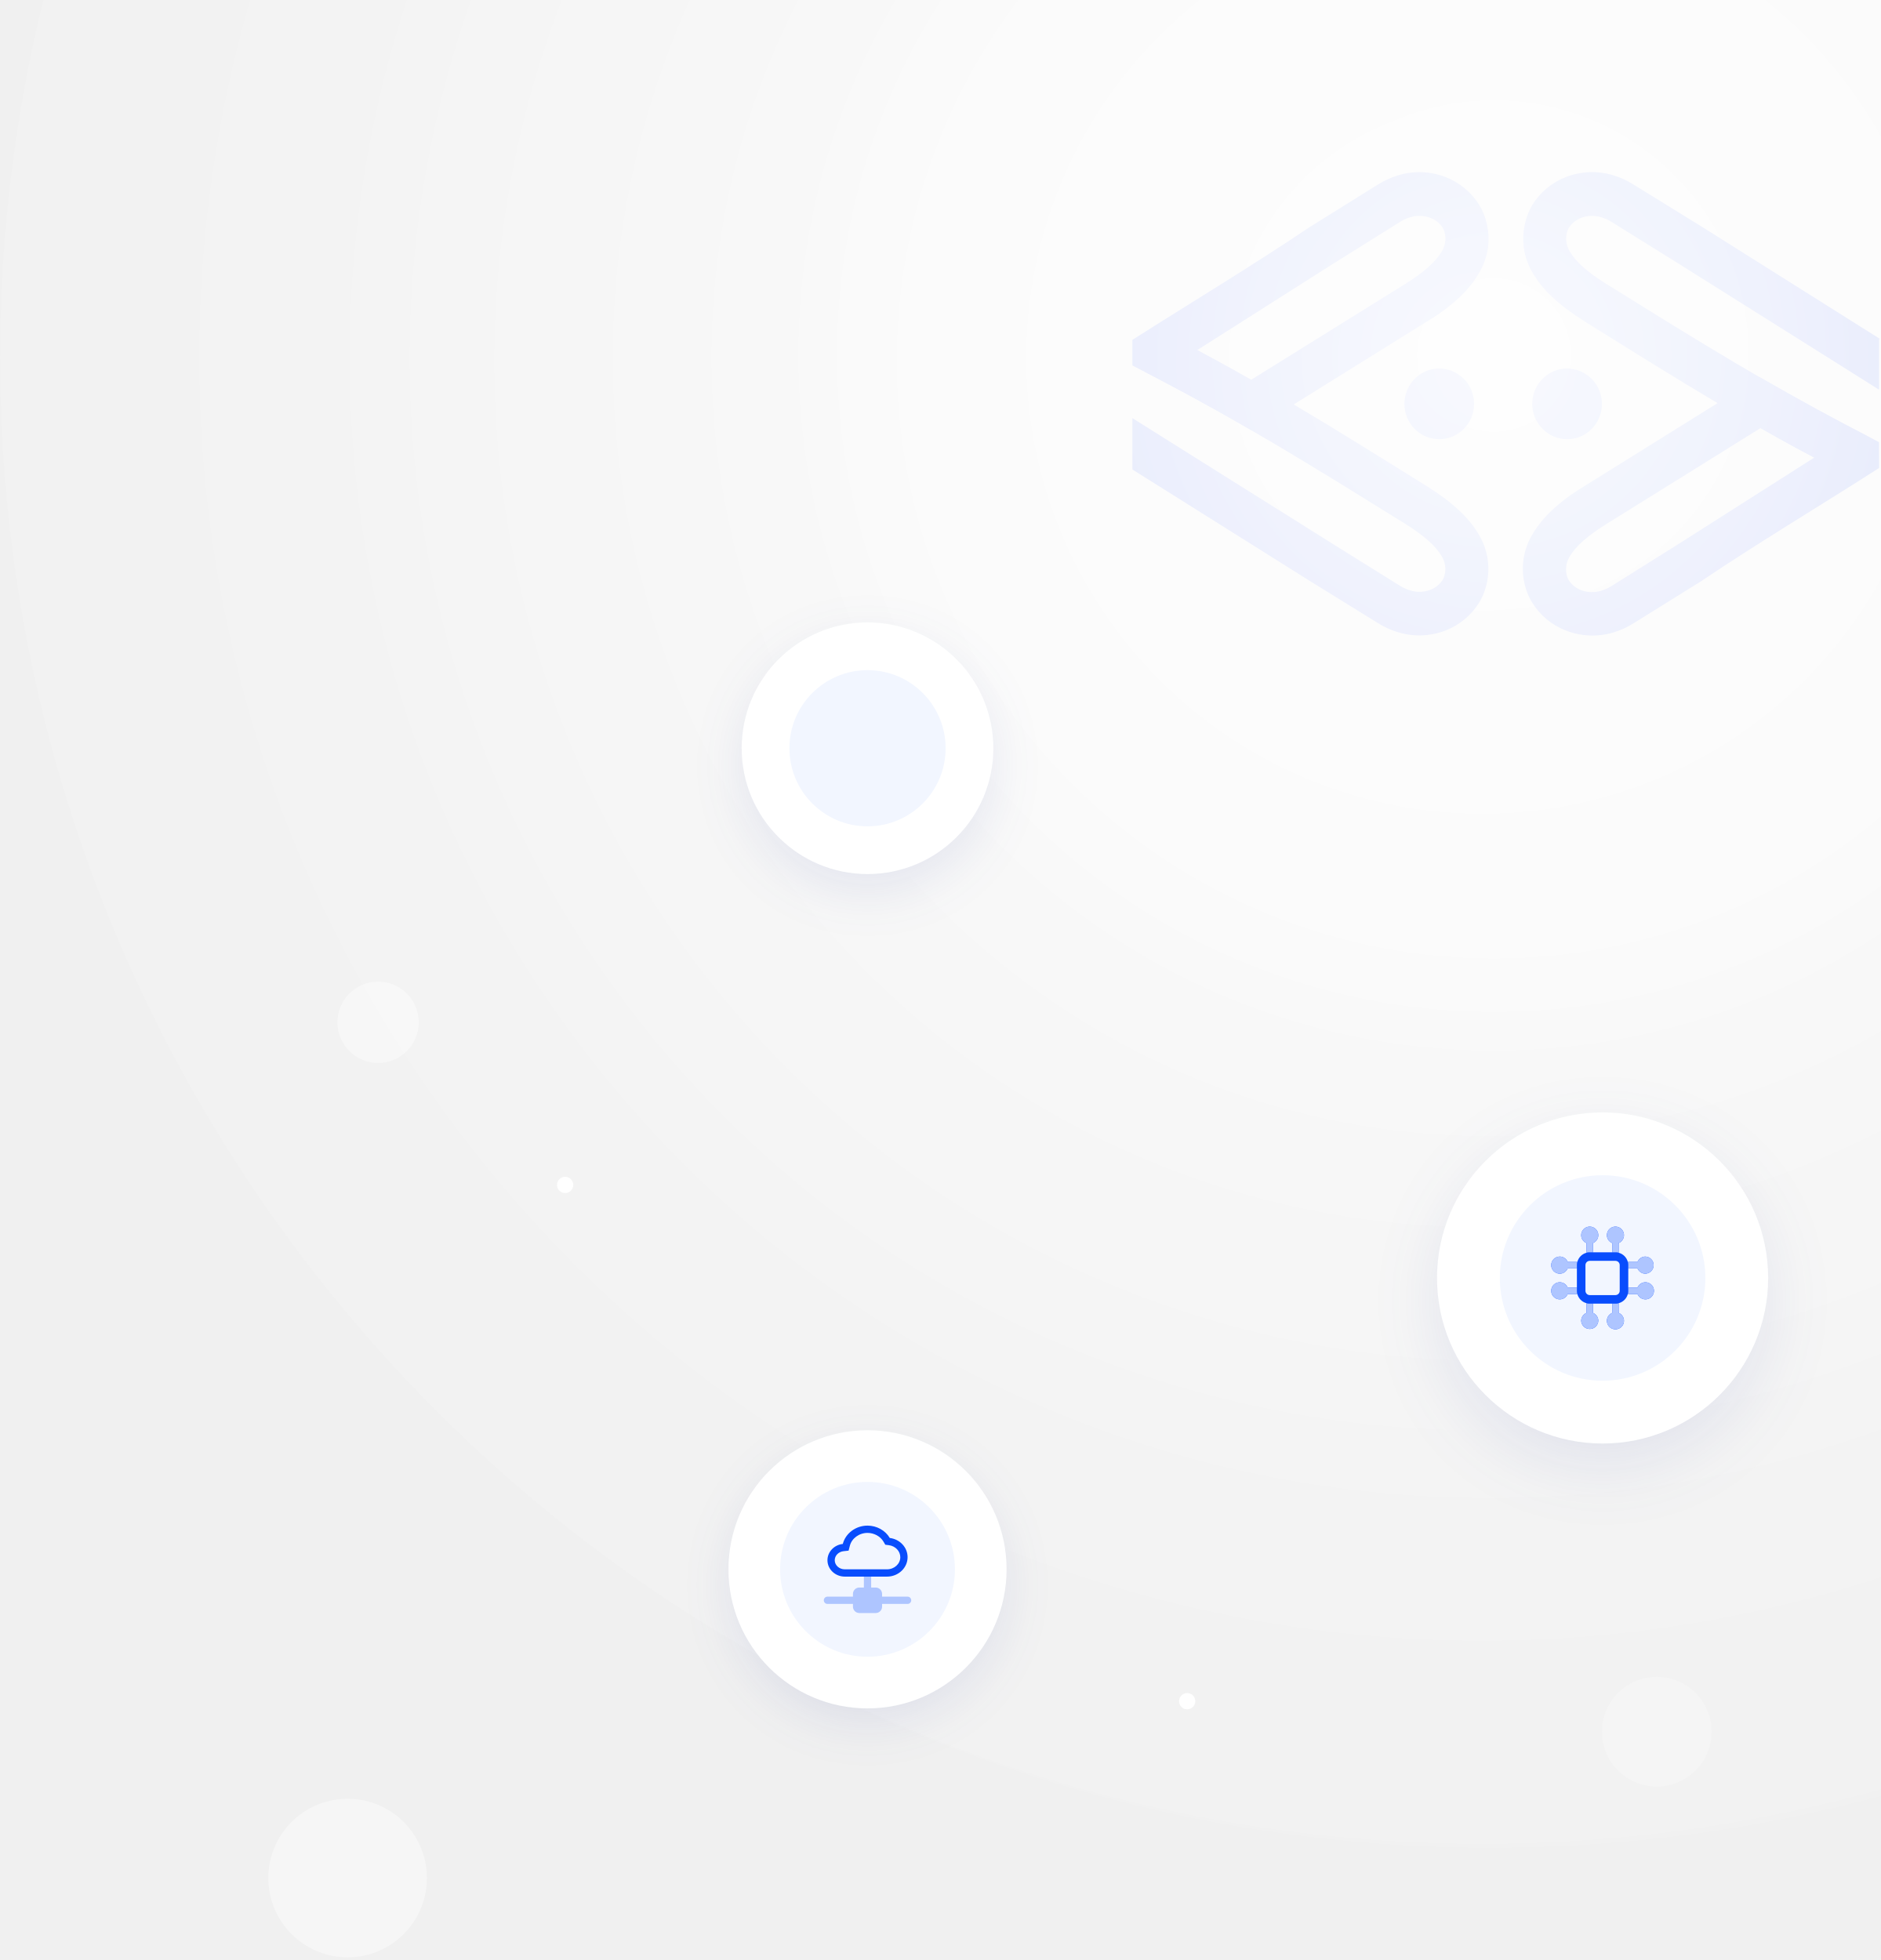
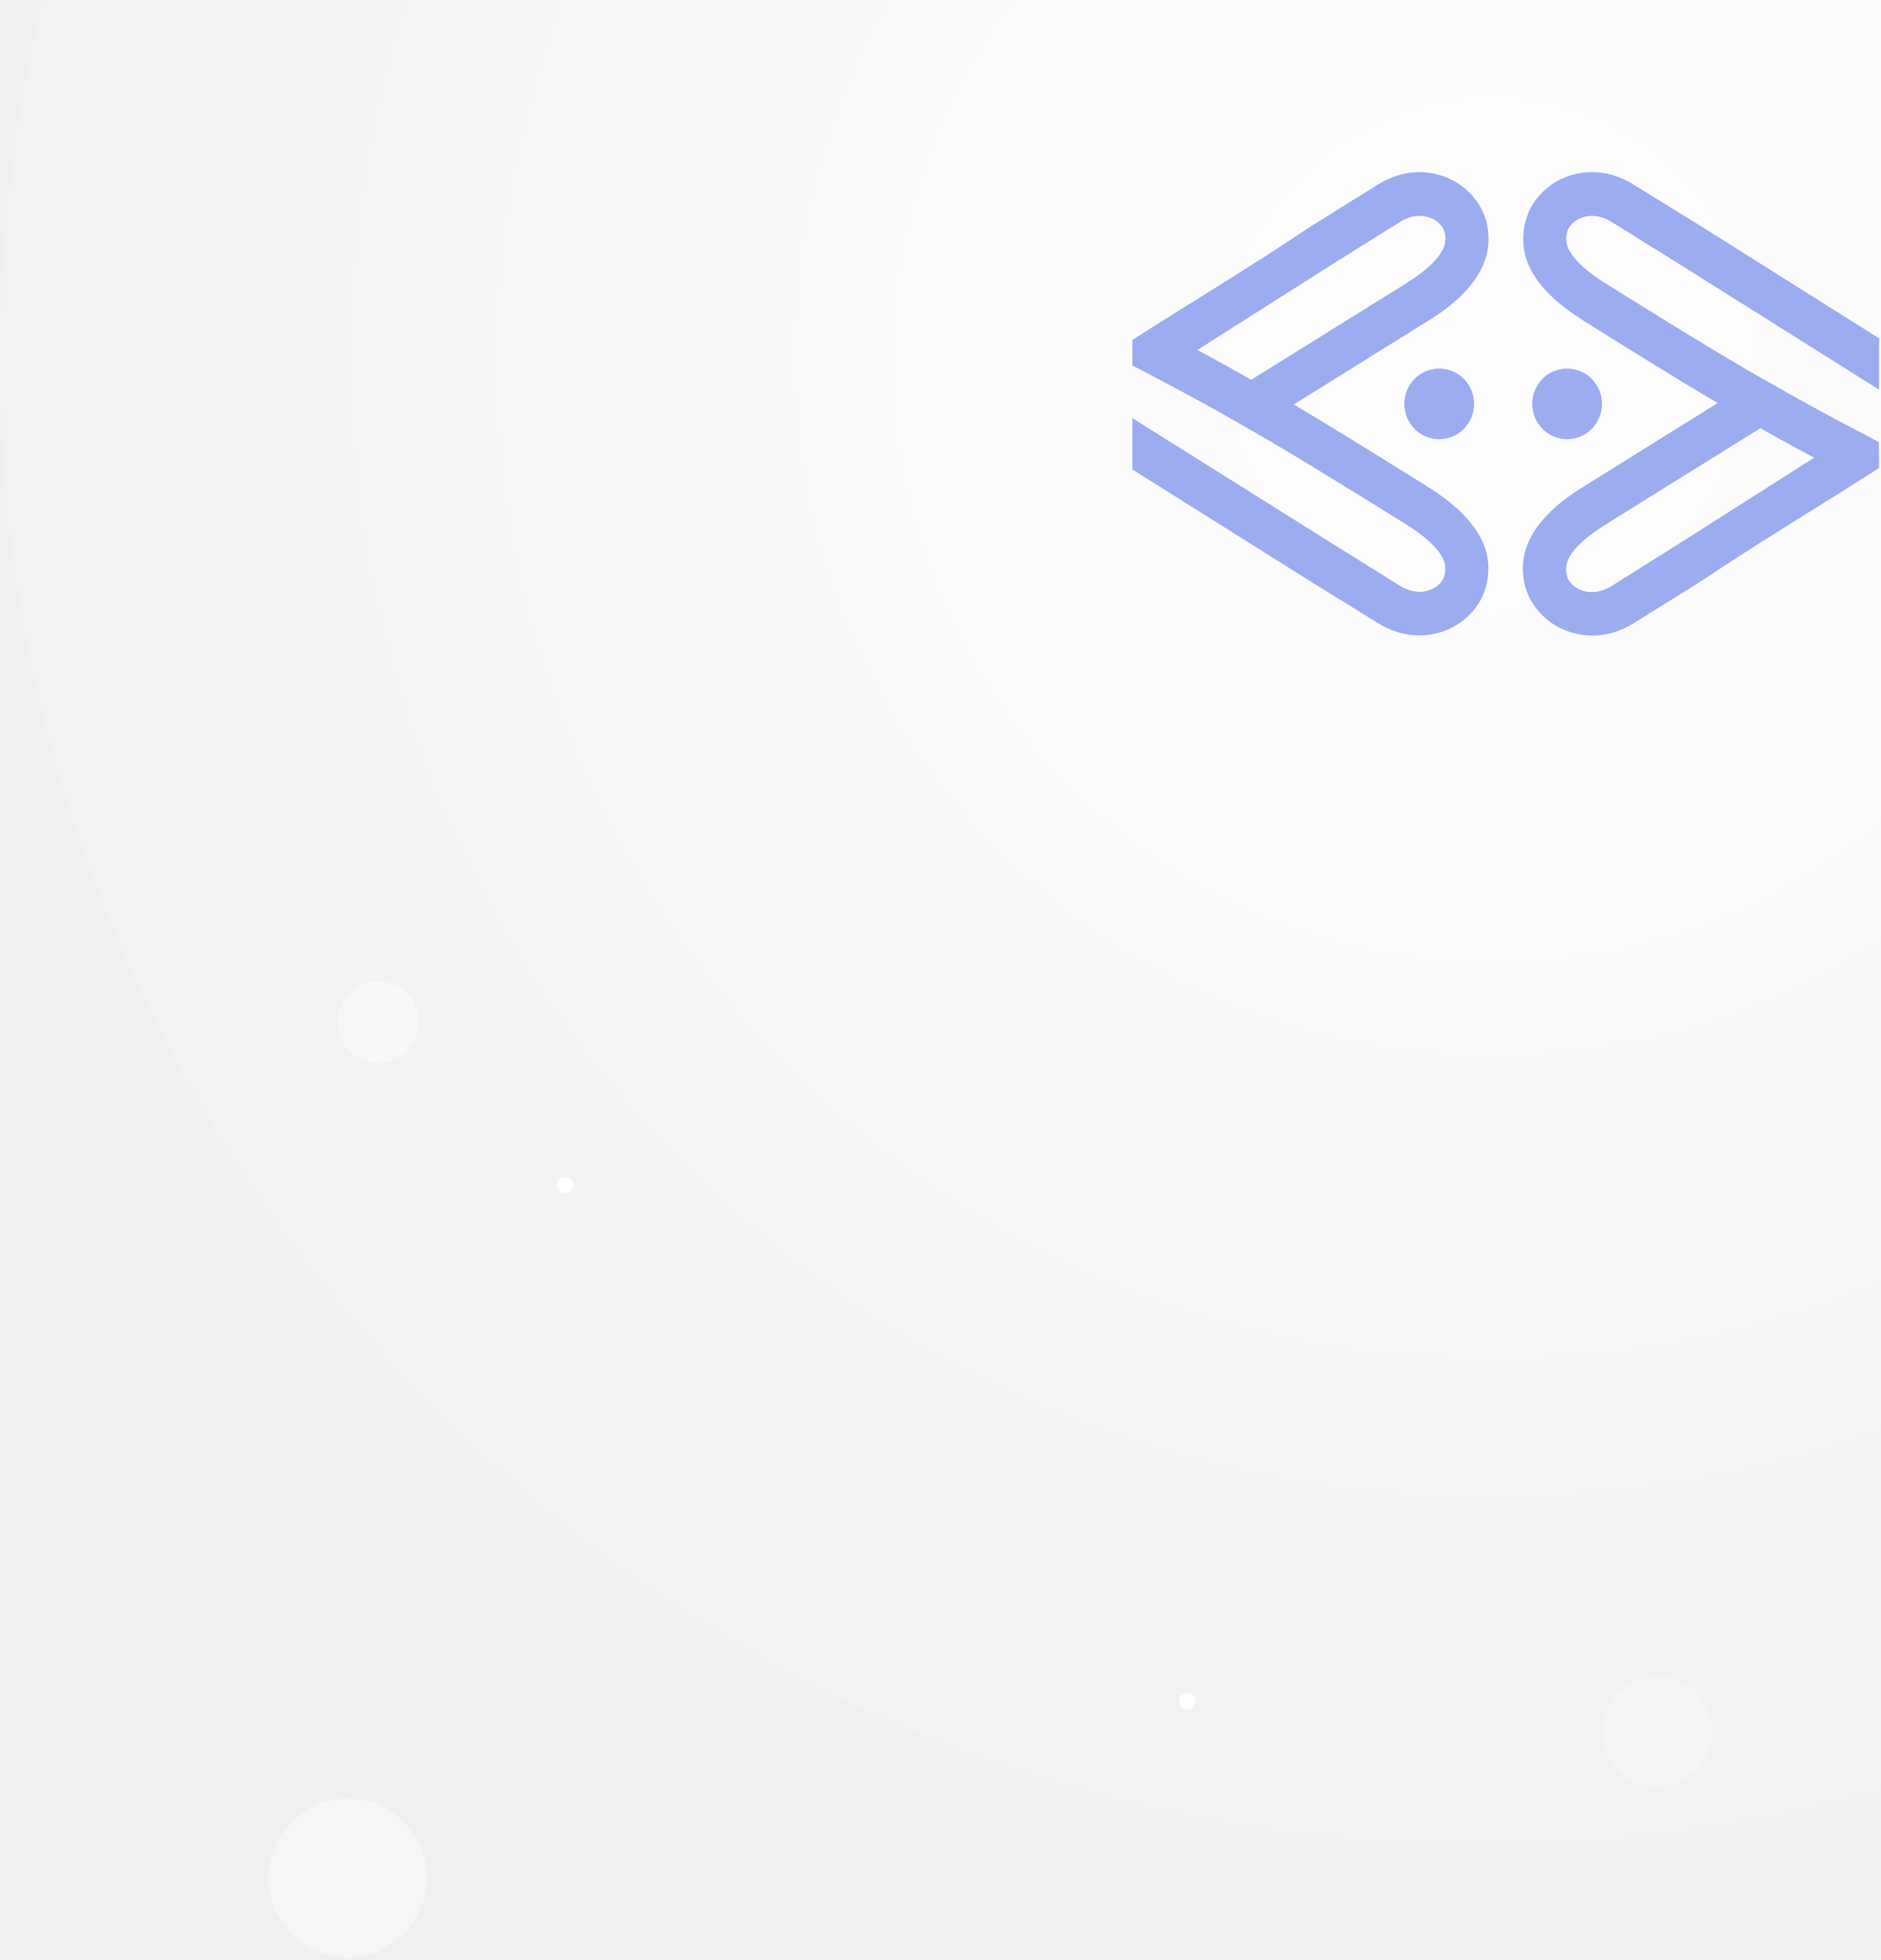
<svg xmlns="http://www.w3.org/2000/svg" width="284" height="296" viewBox="0 0 284 296" fill="none">
-   <g clip-path="url(#a)" fill-rule="evenodd" clip-rule="evenodd" fill="#9BACF1">
-     <path d="M283.707 58.824l-30.16-18.963-10.206-6.352a6.113 6.113 0 0 0-1.561-.702 4.61 4.61 0 0 0-3 .095 3.744 3.744 0 0 0-1.869 1.498 3.085 3.085 0 0 0-.271.626 3.7 3.7 0 0 0 .448 3.005c.86 1.46 2.589 3.044 5.412 4.798l.607.379c13.964 8.704 24.403 15.17 38.862 22.679l-2.953 5.888c-14.562-7.528-25.142-14.118-39.255-22.935l-.598-.38c-3.738-2.341-6.206-4.683-7.608-7.044a10.019 10.019 0 0 1-1.45-3.975 10.062 10.062 0 0 1 .319-4.226c.215-.79.536-1.546.954-2.247a10.308 10.308 0 0 1 5.047-4.22 11 11 0 0 1 7.14-.294 12.57 12.57 0 0 1 3.141 1.442l10.28 6.343 26.918 16.952h-.15v7.585l-.047.047zM171 53.173v-1.849c8.851-5.641 18.16-11.226 26.824-17.066l10.206-6.362a12.72 12.72 0 0 1 3.159-1.441 10.991 10.991 0 0 1 7.122.294 10.428 10.428 0 0 1 5.075 4.219 9.31 9.31 0 0 1 .981 2.247 10.045 10.045 0 0 1-1.131 8.201c-1.402 2.361-3.841 4.74-7.598 7.045l-26.59 16.554-1.673-.948a326.384 326.384 0 0 0-7.029-3.935 475.194 475.194 0 0 0-7.561-4.01l-1.785-.93v-2.02zm30.207-13.274l-20.431 12.98 2.645 1.432a254.938 254.938 0 0 1 5.486 3.062l23.366-14.544c2.804-1.754 4.543-3.337 5.402-4.798a3.663 3.663 0 0 0 .449-3.005 2.632 2.632 0 0 0-.271-.626 3.747 3.747 0 0 0-1.869-1.498 4.61 4.61 0 0 0-3-.095c-.55.16-1.076.395-1.561.702l-10.216 6.39zm16.122 26.434a5.206 5.206 0 0 0 2.923-.9 5.316 5.316 0 0 0 1.938-2.395 5.404 5.404 0 0 0 .3-3.084 5.368 5.368 0 0 0-1.44-2.733 5.24 5.24 0 0 0-2.695-1.461 5.192 5.192 0 0 0-3.04.304 5.279 5.279 0 0 0-2.361 1.966 5.395 5.395 0 0 0-.887 2.965c0 1.416.554 2.774 1.541 3.775a5.224 5.224 0 0 0 3.721 1.563zm19.311 0a5.212 5.212 0 0 0 2.924-.9 5.323 5.323 0 0 0 1.938-2.395 5.412 5.412 0 0 0 .299-3.084 5.36 5.36 0 0 0-1.44-2.733 5.238 5.238 0 0 0-2.694-1.461 5.19 5.19 0 0 0-3.04.304 5.276 5.276 0 0 0-2.362 1.966 5.39 5.39 0 0 0 .657 6.737 5.236 5.236 0 0 0 3.718 1.566z" />
-   </g>
-   <path fill-rule="evenodd" clip-rule="evenodd" d="M283.754 68.825v1.849c-8.851 5.689-18.16 11.226-26.814 17.066l-10.235 6.372a12.26 12.26 0 0 1-3.159 1.431 10.998 10.998 0 0 1-7.121-.332 10.309 10.309 0 0 1-5.066-4.219 9.02 9.02 0 0 1-.991-2.247 10.062 10.062 0 0 1-.319-4.226c.196-1.416.69-2.772 1.45-3.975 1.402-2.361 3.841-4.74 7.608-7.045l26.581-16.563 1.673.948c2.224 1.27 4.542 2.57 7.037 3.934 2.3 1.252 4.795 2.58 7.562 4.01l1.775.95v2.019l.019.028zm-30.207 13.274l20.44-13.008-2.654-1.375a257.368 257.368 0 0 1-5.486-3.063l-23.366 14.544c-2.804 1.754-4.552 3.338-5.412 4.798a3.7 3.7 0 0 0-.448 3.005c.067.219.158.429.271.626a3.834 3.834 0 0 0 1.869 1.498 4.61 4.61 0 0 0 3 .095 6.501 6.501 0 0 0 1.561-.701l10.225-6.42zM171 63.147l30.207 18.962 10.206 6.362a6.505 6.505 0 0 0 1.561.702 4.61 4.61 0 0 0 3-.095 3.832 3.832 0 0 0 1.87-1.498c.117-.196.208-.406.271-.626a3.654 3.654 0 0 0-.449-3.005c-.86-1.46-2.589-3.044-5.402-4.798l-.608-.379c-14.019-8.704-24.412-15.17-38.862-22.68l2.954-5.887c14.552 7.528 25.132 14.118 39.254 22.935l.608.38c3.738 2.341 6.196 4.683 7.598 7.044a10.004 10.004 0 0 1 1.45 3.975 10.062 10.062 0 0 1-.319 4.226 9.324 9.324 0 0 1-.981 2.247 10.428 10.428 0 0 1-5.047 4.2c-2.278.887-4.78.99-7.122.294a12.407 12.407 0 0 1-3.159-1.431l-10.206-6.315L171 70.903v-7.756z" fill="#9BACF1" />
-   <path d="M130.018 116.931a.492.492 0 0 1-.492-.492v-4.913a.492.492 0 0 1 .983 0v4.914a.492.492 0 0 1-.491.491zm1.965 0a.492.492 0 0 1-.492-.492v-4.913a.492.492 0 0 1 .983 0v4.914a.49.49 0 0 1-.491.491z" fill="#AEC5FF" />
-   <path d="M133.457 113.492h-4.914a.491.491 0 1 1 .001-.983h4.914a.491.491 0 1 1-.001.983zm0 1.965h-4.914a.492.492 0 1 1 .001-.982h4.914a.491.491 0 1 1-.001.982z" fill="#AEC5FF" />
-   <path d="M135.422 107.595h-8.844c-.813 0-1.474.661-1.474 1.474v7.862c0 .813.661 1.474 1.474 1.474h8.844c.813 0 1.475-.661 1.475-1.474v-7.862c0-.813-.662-1.474-1.475-1.474zm0 9.827h-8.844a.492.492 0 0 1-.492-.492v-6.879h9.828v6.879c0 .272-.22.492-.492.492z" fill="#094DFD" />
-   <circle opacity=".6" cx="225.009" cy="54.009" r="225.009" transform="rotate(-180 225.009 54.01)" fill="url(#b)" />
-   <circle opacity=".5" cx="225.009" cy="54.009" r="172.21" transform="rotate(-180 225.009 54.01)" fill="url(#c)" />
-   <circle opacity=".7" cx="225.009" cy="54.009" r="117.57" transform="rotate(-180 225.009 54.01)" fill="url(#d)" />
-   <circle opacity=".2" cx="250.181" cy="261.521" r="8.288" transform="rotate(-180 250.181 261.521)" fill="#fff" />
+   <circle opacity=".6" cx="225.009" cy="54.009" r="225.009" transform="rotate(-180 225.009 54.01)" fill="url(#a)" />
+   <circle opacity=".5" cx="225.009" cy="54.009" r="172.21" transform="rotate(-180 225.009 54.01)" fill="url(#b)" />
+   <circle opacity=".7" cx="225.009" cy="54.009" r="117.57" transform="rotate(-180 225.009 54.01)" fill="url(#c)" />
+   <circle opacity=".2" cx="250.182" cy="261.521" r="8.288" transform="rotate(-180 250.182 261.521)" fill="#fff" />
  <circle opacity=".4" cx="52.492" cy="283.623" r="11.972" transform="rotate(-180 52.492 283.623)" fill="#fff" />
-   <circle opacity=".4" cx="57.096" cy="154.388" r="6.139" transform="rotate(-180 57.096 154.388)" fill="#fff" />
+   <circle opacity=".4" cx="57.097" cy="154.388" r="6.139" transform="rotate(-180 57.097 154.388)" fill="#fff" />
  <circle cx="179.271" cy="256.917" r="1.228" transform="rotate(-180 179.271 256.917)" fill="#fff" />
  <circle cx="85.338" cy="178.946" r="1.228" transform="rotate(-180 85.338 178.946)" fill="#fff" />
-   <rect x="112" y="94" width="38" height="38" rx="19" fill="#fff" filter="url(#e)" />
-   <circle cx="131" cy="113" r="11.793" fill="#F2F6FF" />
-   <rect x="217" y="168" width="50" height="50" rx="25" fill="#fff" filter="url(#f)" />
-   <g clip-path="url(#g)">
-     <circle cx="242" cy="193" r="15.517" fill="#F2F6FF" />
-     <path d="M248.466 193.647c-.541 0-1.005.334-1.197.808h-1.39v-2.91h1.39c.192.473.656.808 1.197.808a1.294 1.294 0 0 0 0-2.586c-.541 0-1.005.335-1.197.808h-1.459a1.939 1.939 0 0 0-1.386-1.386v-1.458a1.292 1.292 0 1 0-.969 0v1.39h-2.91v-1.39c.473-.192.808-.656.808-1.197 0-.713-.58-1.293-1.293-1.293s-1.293.58-1.293 1.293c0 .541.336 1.005.808 1.197v1.458a1.94 1.94 0 0 0-1.386 1.386h-1.458a1.294 1.294 0 0 0-1.197-.808c-.713 0-1.293.58-1.293 1.293s.58 1.293 1.293 1.293c.541 0 1.005-.335 1.197-.808h1.39v2.91h-1.39a1.292 1.292 0 1 0 0 .969h1.458c.177.678.708 1.21 1.386 1.386v1.459a1.294 1.294 0 0 0-.808 1.197 1.294 1.294 0 0 0 2.586 0c0-.541-.336-1.005-.808-1.197v-1.39h2.91v1.39a1.292 1.292 0 1 0 .969 0v-1.459a1.937 1.937 0 0 0 1.386-1.386h1.459a1.292 1.292 0 1 0 1.197-1.777zm-3.88 1.292c0 .357-.29.647-.647.647h-3.879a.647.647 0 0 1-.647-.647v-3.879c0-.357.29-.647.647-.647h3.879c.357 0 .647.29.647.647v3.879z" fill="#094DFD" />
-     <path fill-rule="evenodd" clip-rule="evenodd" d="M247.269 194.455a1.292 1.292 0 1 1 0 .969h-1.441c.033-.141.051-.289.051-.441v-.528h1.39zm-1.39-2.91h1.39c.192.473.656.808 1.197.808a1.294 1.294 0 0 0 0-2.586c-.541 0-1.005.335-1.197.808h-1.441c.033.142.051.29.051.442v.528zm-1.455-2.373v-1.441a1.292 1.292 0 1 0-.969 0v1.39h-2.91v-1.39c.473-.192.808-.656.808-1.197 0-.713-.58-1.293-1.293-1.293s-1.293.58-1.293 1.293c0 .541.336 1.005.808 1.197v1.441c.142-.033.29-.051.442-.051h3.966c.152 0 .3.018.441.051zm-6.252 1.403h-1.441a1.294 1.294 0 0 0-1.197-.808c-.713 0-1.293.58-1.293 1.293s.58 1.293 1.293 1.293c.541 0 1.005-.335 1.197-.808h1.39v2.91h-1.39a1.292 1.292 0 1 0 0 .969h1.441a1.936 1.936 0 0 1-.051-.441v-3.966c0-.152.018-.3.051-.442zm1.403 6.253v1.441a1.294 1.294 0 0 0-.808 1.197 1.294 1.294 0 0 0 2.586 0c0-.541-.336-1.005-.808-1.197v-1.39h-.528c-.152 0-.3-.018-.442-.051zm3.88.051v1.39a1.292 1.292 0 1 0 .969 0v-1.441a1.936 1.936 0 0 1-.441.051h-.528z" fill="#AEC5FF" />
-   </g>
-   <rect x="110" y="216" width="42" height="42" rx="21" fill="#fff" filter="url(#h)" />
-   <g clip-path="url(#i)">
-     <circle cx="131" cy="237" r="13.2" fill="#F2F6FF" />
-     <path d="M137.05 241.126h-3.85v-.413a.964.964 0 0 0-.963-.963h-.687v-1.924a.55.55 0 1 0-1.1 0v1.924h-.688a.964.964 0 0 0-.962.963v.413h-3.851a.55.55 0 1 0 .001 1.1h3.85v.413c0 .53.432.962.963.962h2.475a.963.963 0 0 0 .963-.962v-.413h3.85a.55.55 0 1 0-.001-1.1z" fill="#AEC5FF" />
-     <path d="M134.361 232.264c-.669-1.139-1.962-1.864-3.361-1.864-1.777 0-3.323 1.168-3.732 2.767-1.303.142-2.317 1.19-2.317 2.458 0 1.365 1.174 2.475 2.618 2.475h6.373c1.715 0 3.109-1.316 3.109-2.934 0-1.478-1.164-2.713-2.69-2.902zm-.419 4.736h-6.374c-.837 0-1.518-.617-1.518-1.375 0-.695.575-1.283 1.337-1.365l.757-.083.189-.738c.288-1.124 1.41-1.94 2.667-1.94.995 0 1.941.518 2.412 1.32l.275.469.538.067c.984.123 1.725.901 1.725 1.812 0 1.011-.9 1.833-2.008 1.833z" fill="#094DFD" />
+   <g clip-path="url(#d)" fill-rule="evenodd" clip-rule="evenodd" fill="#9BACF1">
+     <path d="M283.754 68.825v1.849c-8.851 5.689-18.16 11.226-26.814 17.066l-10.235 6.372a12.26 12.26 0 0 1-3.159 1.431 10.998 10.998 0 0 1-7.121-.332 10.309 10.309 0 0 1-5.066-4.219 9.02 9.02 0 0 1-.991-2.247 10.062 10.062 0 0 1-.319-4.226c.196-1.416.69-2.772 1.45-3.975 1.402-2.361 3.841-4.74 7.608-7.045l26.581-16.563 1.673.948c2.224 1.27 4.542 2.57 7.037 3.934 2.3 1.252 4.795 2.58 7.562 4.01l1.775.95v2.019l.019.028zm-30.207 13.274l20.44-13.008-2.654-1.375a257.368 257.368 0 0 1-5.486-3.063l-23.366 14.544c-2.804 1.754-4.552 3.338-5.412 4.798a3.7 3.7 0 0 0-.448 3.005c.067.219.158.429.271.626a3.834 3.834 0 0 0 1.869 1.498 4.61 4.61 0 0 0 3 .095 6.501 6.501 0 0 0 1.561-.701l10.225-6.42z" />
+     <path d="M283.708 58.824L253.547 39.86l-10.206-6.352a6.098 6.098 0 0 0-1.561-.702 4.61 4.61 0 0 0-3 .095 3.748 3.748 0 0 0-1.869 1.498 3.085 3.085 0 0 0-.271.626 3.697 3.697 0 0 0 .449 3.006c.86 1.46 2.589 3.043 5.411 4.797l.608.379c13.963 8.704 24.403 15.17 38.862 22.679l-2.954 5.888c-14.561-7.528-25.141-14.118-39.254-22.935l-.598-.38c-3.739-2.341-6.206-4.683-7.608-7.044a10.004 10.004 0 0 1-1.45-3.975 10.062 10.062 0 0 1 .319-4.226c.215-.79.536-1.546.953-2.247a10.317 10.317 0 0 1 5.047-4.22 11.002 11.002 0 0 1 7.141-.294c1.106.333 2.163.818 3.14 1.442l10.281 6.343 26.917 16.952h-.149v7.585l-.047.047zM171 53.173v-1.849c8.851-5.641 18.16-11.226 26.824-17.066l10.206-6.362a12.72 12.72 0 0 1 3.159-1.441 10.991 10.991 0 0 1 7.122.294 10.428 10.428 0 0 1 5.075 4.219 9.31 9.31 0 0 1 .981 2.247 10.045 10.045 0 0 1-1.131 8.201c-1.402 2.361-3.841 4.74-7.598 7.045l-26.59 16.554-1.673-.948a326.384 326.384 0 0 0-7.029-3.935 475.194 475.194 0 0 0-7.561-4.01l-1.785-.93v-2.02zm30.207-13.274l-20.431 12.98 2.645 1.432a254.938 254.938 0 0 1 5.486 3.062l23.366-14.544c2.804-1.754 4.543-3.337 5.402-4.798a3.663 3.663 0 0 0 .449-3.005 2.632 2.632 0 0 0-.271-.626 3.747 3.747 0 0 0-1.869-1.498 4.61 4.61 0 0 0-3-.095c-.55.16-1.076.395-1.561.702l-10.216 6.39z" />
+     <path d="M171 63.147l30.207 18.962 10.206 6.362a6.505 6.505 0 0 0 1.561.702 4.61 4.61 0 0 0 3-.095 3.832 3.832 0 0 0 1.87-1.498c.117-.196.208-.406.271-.626a3.654 3.654 0 0 0-.449-3.005c-.86-1.46-2.589-3.044-5.402-4.798l-.608-.379c-14.019-8.704-24.412-15.17-38.862-22.68l2.954-5.887c14.552 7.528 25.132 14.118 39.254 22.935l.608.38c3.738 2.341 6.196 4.683 7.598 7.044a10.004 10.004 0 0 1 1.45 3.975 10.062 10.062 0 0 1-.319 4.226 9.324 9.324 0 0 1-.981 2.247 10.428 10.428 0 0 1-5.047 4.2c-2.278.887-4.78.99-7.122.294a12.407 12.407 0 0 1-3.159-1.431l-10.206-6.315L171 70.903v-7.756zm46.328 3.186a5.212 5.212 0 0 0 2.924-.9 5.33 5.33 0 0 0 1.938-2.395 5.412 5.412 0 0 0 .299-3.084 5.36 5.36 0 0 0-1.44-2.733 5.238 5.238 0 0 0-2.694-1.461 5.19 5.19 0 0 0-3.04.304 5.276 5.276 0 0 0-2.362 1.966 5.395 5.395 0 0 0 .655 6.74 5.222 5.222 0 0 0 3.72 1.563zm19.313 0a5.206 5.206 0 0 0 2.923-.9 5.316 5.316 0 0 0 1.938-2.395 5.404 5.404 0 0 0 .3-3.084 5.36 5.36 0 0 0-1.44-2.733 5.24 5.24 0 0 0-2.695-1.461 5.192 5.192 0 0 0-3.04.304 5.279 5.279 0 0 0-2.361 1.966 5.386 5.386 0 0 0 .657 6.737 5.233 5.233 0 0 0 3.718 1.566z" />
  </g>
  <defs>
-     <filter id="e" x="104.793" y="89.414" width="52.414" height="52.414" filterUnits="userSpaceOnUse" color-interpolation-filters="sRGB">
-       <feFlood flood-opacity="0" result="BackgroundImageFix" />
-       <feColorMatrix in="SourceAlpha" values="0 0 0 0 0 0 0 0 0 0 0 0 0 0 0 0 0 0 127 0" result="hardAlpha" />
-       <feOffset dy="2.621" />
-       <feGaussianBlur stdDeviation="3.603" />
-       <feColorMatrix values="0 0 0 0 0.225 0 0 0 0 0.293 0 0 0 0 0.648 0 0 0 0.1 0" />
-       <feBlend in2="BackgroundImageFix" result="effect1_dropShadow" />
-       <feBlend in="SourceGraphic" in2="effect1_dropShadow" result="shape" />
-     </filter>
-     <filter id="f" x="207.517" y="161.966" width="68.966" height="68.966" filterUnits="userSpaceOnUse" color-interpolation-filters="sRGB">
-       <feFlood flood-opacity="0" result="BackgroundImageFix" />
-       <feColorMatrix in="SourceAlpha" values="0 0 0 0 0 0 0 0 0 0 0 0 0 0 0 0 0 0 127 0" result="hardAlpha" />
-       <feOffset dy="3.448" />
-       <feGaussianBlur stdDeviation="4.741" />
-       <feColorMatrix values="0 0 0 0 0.225 0 0 0 0 0.293 0 0 0 0 0.648 0 0 0 0.1 0" />
-       <feBlend in2="BackgroundImageFix" result="effect1_dropShadow" />
-       <feBlend in="SourceGraphic" in2="effect1_dropShadow" result="shape" />
-     </filter>
-     <filter id="h" x="103.4" y="211.8" width="55.2" height="55.2" filterUnits="userSpaceOnUse" color-interpolation-filters="sRGB">
-       <feFlood flood-opacity="0" result="BackgroundImageFix" />
-       <feColorMatrix in="SourceAlpha" values="0 0 0 0 0 0 0 0 0 0 0 0 0 0 0 0 0 0 127 0" result="hardAlpha" />
-       <feOffset dy="2.4" />
-       <feGaussianBlur stdDeviation="3.3" />
-       <feColorMatrix values="0 0 0 0 0.225 0 0 0 0 0.293 0 0 0 0 0.648 0 0 0 0.1 0" />
-       <feBlend in2="BackgroundImageFix" result="effect1_dropShadow" />
-       <feBlend in="SourceGraphic" in2="effect1_dropShadow" result="shape" />
-     </filter>
-     <radialGradient id="b" cx="0" cy="0" r="1" gradientUnits="userSpaceOnUse" gradientTransform="rotate(-114.368 129.821 -45.094) scale(274.662)">
+     <radialGradient id="a" cx="0" cy="0" r="1" gradientUnits="userSpaceOnUse" gradientTransform="rotate(-114.368 129.821 -45.094) scale(274.662)">
      <stop stop-color="#fff" stop-opacity=".97" />
      <stop offset="1" stop-color="#fff" stop-opacity="0" />
    </radialGradient>
-     <radialGradient id="c" cx="0" cy="0" r="1" gradientUnits="userSpaceOnUse" gradientTransform="rotate(-114.368 129.844 -45.2) scale(210.212)">
+     <radialGradient id="b" cx="0" cy="0" r="1" gradientUnits="userSpaceOnUse" gradientTransform="rotate(-114.368 129.844 -45.2) scale(210.212)">
      <stop stop-color="#fff" stop-opacity=".97" />
      <stop offset="1" stop-color="#fff" stop-opacity="0" />
    </radialGradient>
-     <radialGradient id="d" cx="0" cy="0" r="1" gradientUnits="userSpaceOnUse" gradientTransform="rotate(-114.368 129.868 -45.309) scale(143.514)">
+     <radialGradient id="c" cx="0" cy="0" r="1" gradientUnits="userSpaceOnUse" gradientTransform="rotate(-114.368 129.868 -45.309) scale(143.514)">
      <stop stop-color="#fff" stop-opacity=".97" />
      <stop offset="1" stop-color="#fff" stop-opacity="0" />
    </radialGradient>
-     <clipPath id="a">
+     <clipPath id="d">
      <path fill="#fff" transform="translate(171 26)" d="M0 0h115.5v70H0z" />
-     </clipPath>
-     <clipPath id="g">
-       <path fill="#fff" transform="translate(226.483 177.482)" d="M0 0h31.035v31.035H0z" />
-     </clipPath>
-     <clipPath id="i">
-       <path fill="#fff" transform="translate(117.8 223.8)" d="M0 0h26.4v26.4H0z" />
    </clipPath>
  </defs>
</svg>
